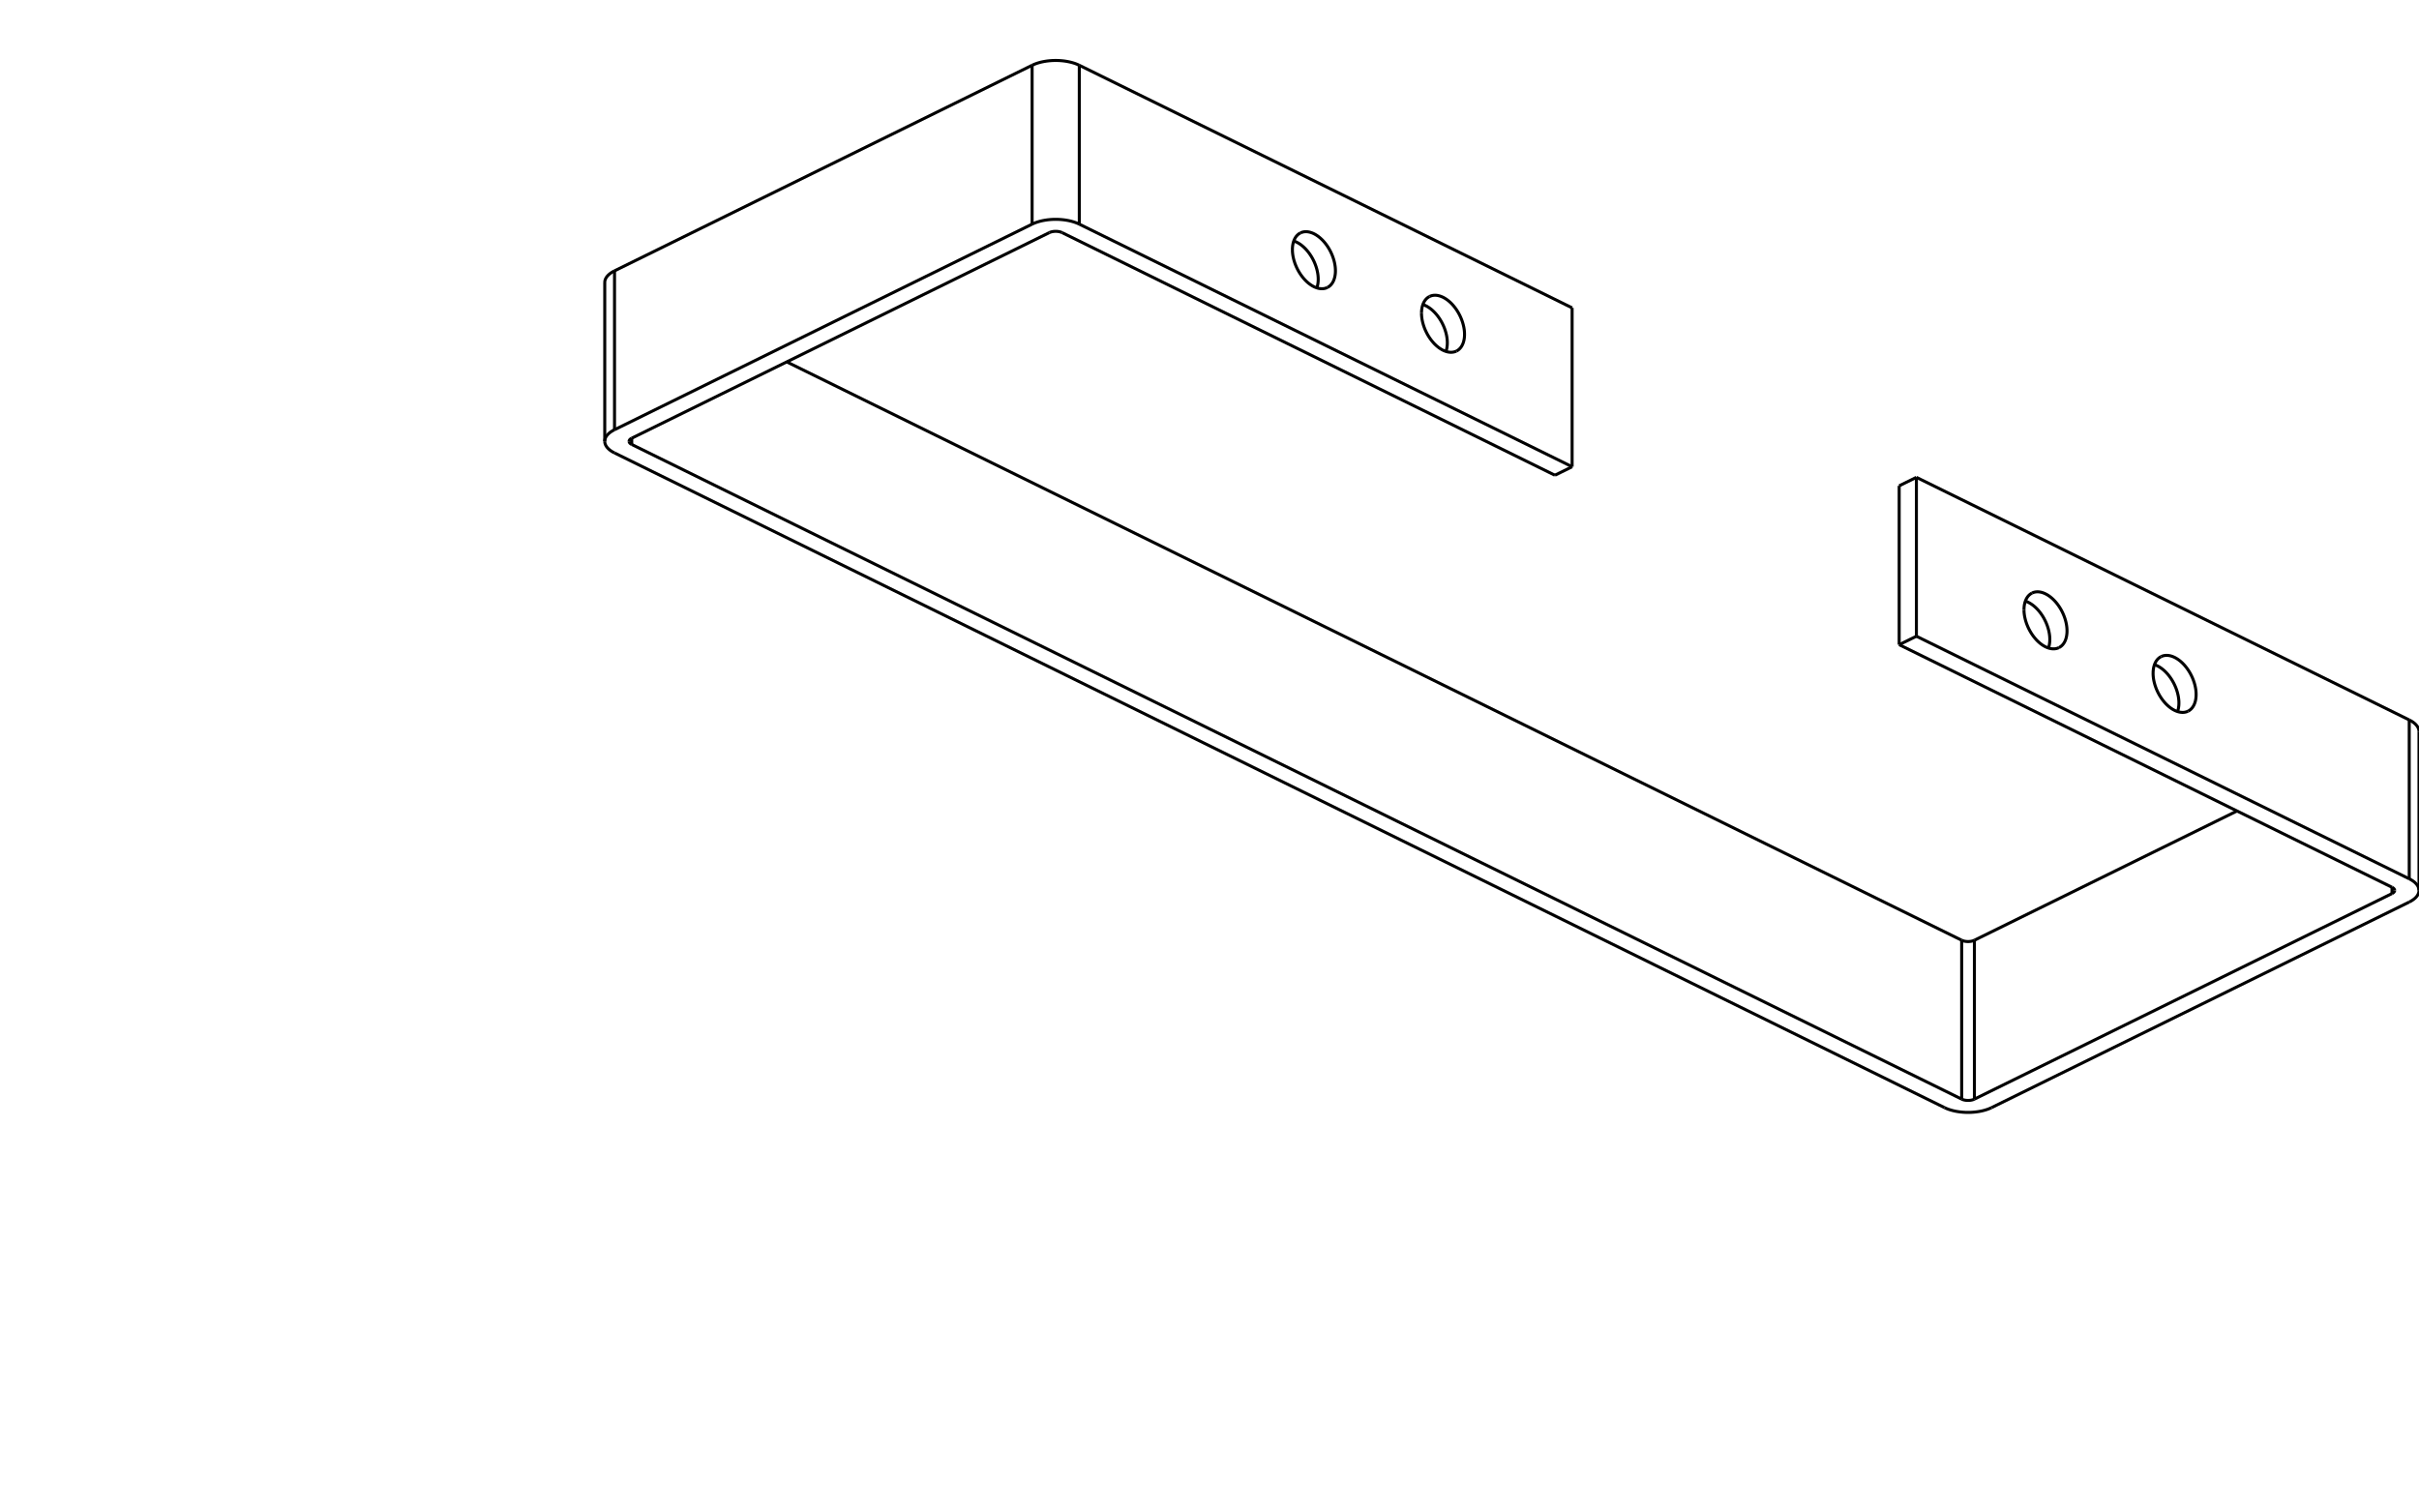
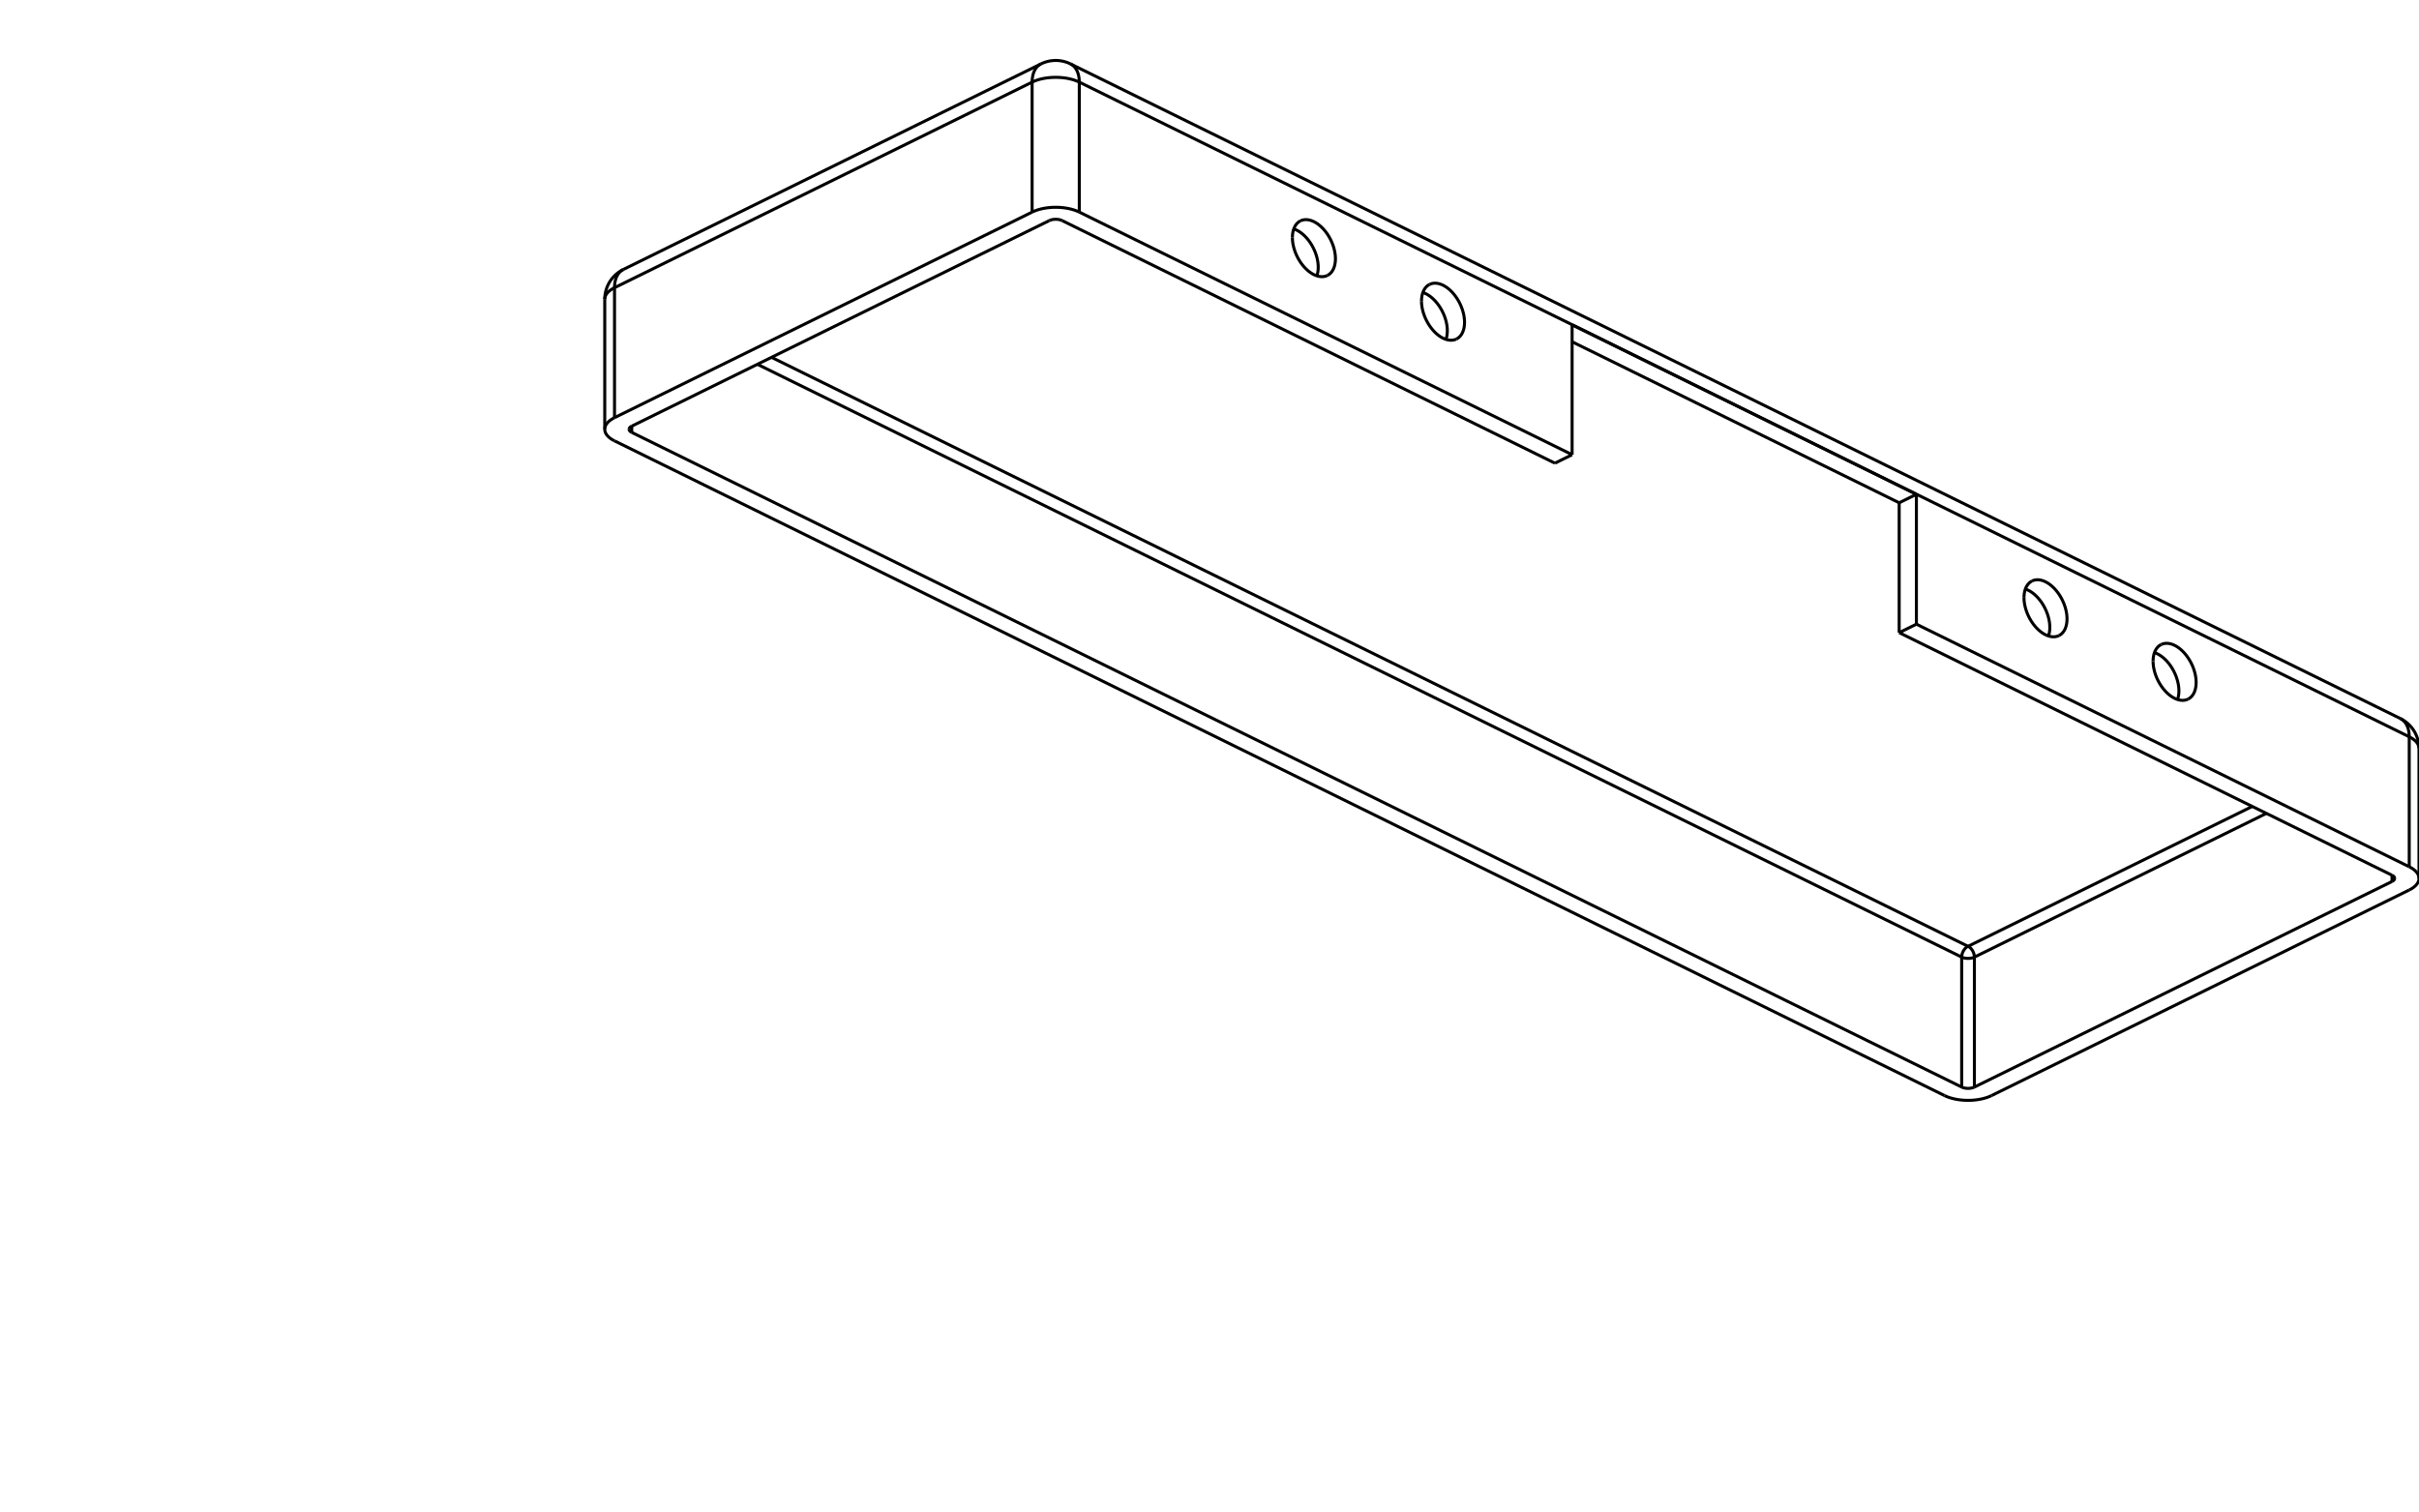
<svg xmlns="http://www.w3.org/2000/svg" width="800.0" height="500.0">
-   <g transform="scale(4.025469, -4.025469)   translate(199.8696,-60.11441)" stroke-width="0.248" fill="none">
+   <g transform="scale(4.025469, -4.025469)   translate(199.8696,-59.12409)" stroke-width="0.248" fill="none">
    <g stroke="rgb(160,160,160)" fill="none" stroke-dasharray="0.248,0.248">

       </g>
    <g stroke="rgb(0,0,0)" fill="none">
-       <path d="M-1.937,0.954 L-42.426,20.889 " />
      <path d="M-1.937,-12.102 L-42.426,7.833 " />
-       <path d="M-42.426,7.833 L-42.426,20.889 " />
+       <path d="M-42.426,7.833 L-42.426,18.504 " />
+       <path d="M-42.426,18.504 L-70.711,32.431 " />
+       <path d="M-70.711,21.76 L-70.711,32.431 " />
+       <path d="M-70.711,21.76 L-111.2,41.695 " />
      <path d="M-22.981,4.787 L-22.98,4.71 L-22.977,4.632 L-22.971,4.554 L-22.964,4.474 L-22.954,4.394 L-22.942,4.313 L-22.928,4.232 L-22.912,4.15 L-22.873,3.986 L-22.827,3.822 L-22.772,3.658 L-22.71,3.495 L-22.64,3.335 L-22.563,3.177 L-22.48,3.023 L-22.39,2.873 L-22.295,2.728 L-22.194,2.59 L-22.089,2.458 L-21.979,2.333 L-21.923,2.273 L-21.865,2.215 L-21.807,2.16 L-21.749,2.107 L-21.689,2.055 L-21.629,2.007 L-21.569,1.96 L-21.508,1.916 L-21.446,1.875 L-21.385,1.835 L-21.323,1.799 L-21.261,1.765 L-21.199,1.734 L-21.137,1.705 L-21.075,1.679 L-21.013,1.656 L-20.952,1.636 L-20.891,1.618 L-20.83,1.604 L-20.77,1.592 L-20.71,1.583 L-20.651,1.577 L-20.592,1.574 L-20.535,1.573 L-20.478,1.576 L-20.422,1.581 L-20.367,1.59 L-20.313,1.601 L-20.26,1.615 L-20.208,1.632 L-20.158,1.651 L-20.109,1.674 " />
      <path d="M-20.109,1.674 L-20.042,1.71 L-19.979,1.751 L-19.918,1.798 L-19.861,1.85 L-19.807,1.906 L-19.756,1.968 L-19.708,2.034 L-19.665,2.105 L-19.625,2.18 L-19.589,2.259 L-19.556,2.342 L-19.528,2.429 L-19.504,2.52 L-19.484,2.614 L-19.468,2.711 L-19.456,2.811 L-19.449,2.914 L-19.446,3.019 L-19.447,3.127 L-19.452,3.236 L-19.461,3.347 L-19.475,3.459 L-19.493,3.572 L-19.515,3.686 L-19.541,3.801 L-19.572,3.916 L-19.606,4.031 L-19.644,4.146 L-19.686,4.26 L-19.731,4.373 L-19.78,4.486 L-19.833,4.596 L-19.889,4.706 L-19.948,4.813 L-20.01,4.918 L-20.075,5.021 L-20.143,5.121 L-20.213,5.218 L-20.286,5.312 L-20.36,5.403 L-20.437,5.49 L-20.516,5.573 L-20.597,5.653 L-20.679,5.728 L-20.762,5.799 L-20.847,5.865 L-20.932,5.927 L-21.018,5.983 L-21.104,6.035 L-21.191,6.082 L-21.278,6.123 L-21.365,6.159 L-21.451,6.19 L-21.536,6.215 L-21.621,6.235 L-21.705,6.249 L-21.788,6.257 L-21.869,6.26 L-21.949,6.258 L-22.027,6.249 L-22.103,6.235 L-22.177,6.215 L-22.248,6.19 L-22.318,6.16 " />
      <path d="M-22.318,6.16 L-22.393,6.118 L-22.465,6.07 L-22.533,6.014 L-22.597,5.953 L-22.656,5.884 L-22.711,5.81 L-22.761,5.73 L-22.806,5.644 L-22.847,5.552 L-22.882,5.456 L-22.912,5.355 L-22.937,5.249 L-22.956,5.139 L-22.97,5.025 L-22.978,4.908 L-22.981,4.787 " />
      <path d="M-33.588,10.009 L-33.586,9.933 L-33.583,9.855 L-33.578,9.776 L-33.57,9.697 L-33.56,9.616 L-33.549,9.536 L-33.535,9.454 L-33.518,9.373 L-33.48,9.209 L-33.433,9.044 L-33.379,8.88 L-33.316,8.717 L-33.247,8.557 L-33.17,8.399 L-33.087,8.245 L-32.997,8.095 L-32.902,7.951 L-32.801,7.812 L-32.695,7.68 L-32.586,7.555 L-32.529,7.495 L-32.472,7.438 L-32.414,7.382 L-32.355,7.329 L-32.296,7.278 L-32.236,7.229 L-32.175,7.183 L-32.114,7.138 L-32.053,7.097 L-31.991,7.058 L-31.929,7.021 L-31.868,6.987 L-31.805,6.956 L-31.743,6.928 L-31.682,6.902 L-31.62,6.879 L-31.558,6.858 L-31.497,6.841 L-31.436,6.826 L-31.376,6.814 L-31.316,6.805 L-31.257,6.799 L-31.199,6.796 L-31.141,6.796 L-31.084,6.798 L-31.028,6.804 L-30.973,6.812 L-30.919,6.823 L-30.867,6.837 L-30.815,6.854 L-30.765,6.874 L-30.715,6.896 " />
      <path d="M-30.715,6.896 L-30.649,6.932 L-30.586,6.974 L-30.525,7.02 L-30.467,7.072 L-30.413,7.129 L-30.362,7.19 L-30.315,7.256 L-30.271,7.327 L-30.231,7.402 L-30.195,7.481 L-30.163,7.565 L-30.135,7.652 L-30.111,7.742 L-30.09,7.836 L-30.075,7.934 L-30.063,8.034 L-30.055,8.136 L-30.052,8.242 L-30.053,8.349 L-30.059,8.458 L-30.068,8.569 L-30.082,8.681 L-30.1,8.795 L-30.122,8.909 L-30.148,9.023 L-30.178,9.138 L-30.212,9.253 L-30.25,9.368 L-30.292,9.482 L-30.338,9.596 L-30.387,9.708 L-30.439,9.819 L-30.495,9.928 L-30.554,10.035 L-30.616,10.14 L-30.681,10.243 L-30.749,10.343 L-30.819,10.441 L-30.892,10.535 L-30.967,10.625 L-31.044,10.712 L-31.123,10.796 L-31.204,10.875 L-31.286,10.95 L-31.369,11.021 L-31.453,11.087 L-31.539,11.149 L-31.625,11.206 L-31.711,11.257 L-31.798,11.304 L-31.884,11.345 L-31.971,11.382 L-32.057,11.412 L-32.143,11.438 L-32.228,11.457 L-32.312,11.471 L-32.395,11.48 L-32.476,11.483 L-32.556,11.48 L-32.634,11.471 L-32.71,11.457 L-32.784,11.438 L-32.855,11.413 L-32.924,11.382 " />
      <path d="M-32.924,11.382 L-33,11.34 L-33.071,11.292 L-33.139,11.237 L-33.203,11.175 L-33.263,11.107 L-33.318,11.032 L-33.368,10.952 L-33.413,10.866 L-33.453,10.775 L-33.489,10.678 L-33.519,10.577 L-33.543,10.471 L-33.563,10.361 L-33.576,10.247 L-33.585,10.13 L-33.588,10.009 " />
-       <path d="M-1.937,0.954 L-1.845,0.906 L-1.757,0.856 L-1.674,0.804 L-1.597,0.75 L-1.525,0.694 L-1.458,0.636 L-1.398,0.577 L-1.344,0.516 L-1.295,0.454 L-1.253,0.392 L-1.217,0.328 L-1.188,0.263 L-1.165,0.198 L-1.148,0.132 L-1.138,0.066 L-1.135,1.3510917919854003e-14 " />
-       <path d="M-42.426,20.889 L-43.841,20.193 " />
-       <path d="M-37.661,-17.15 L-16.087,-6.528 " />
-       <path d="M-38.707,-17.15 L-38.653,-17.174 L-38.595,-17.195 L-38.533,-17.214 L-38.467,-17.229 L-38.399,-17.241 L-38.328,-17.25 L-38.256,-17.255 L-38.184,-17.257 L-38.111,-17.255 L-38.039,-17.25 L-37.969,-17.241 L-37.901,-17.229 L-37.835,-17.214 L-37.773,-17.195 L-37.714,-17.174 L-37.661,-17.15 " />
-       <path d="M-135.234,30.377 L-38.707,-17.15 " />
-       <path d="M-70.711,34.816 L-111.2,54.751 " />
-       <path d="M-111.2,54.751 L-111.297,54.797 L-111.399,54.84 L-111.505,54.881 L-111.615,54.919 L-111.728,54.954 L-111.845,54.987 L-111.966,55.017 L-112.089,55.043 L-112.214,55.067 L-112.342,55.088 L-112.471,55.106 L-112.603,55.12 L-112.735,55.131 L-112.869,55.14 L-113.003,55.144 L-113.137,55.146 L-113.272,55.144 L-113.406,55.14 L-113.539,55.131 L-113.672,55.12 L-113.803,55.106 L-113.932,55.088 L-114.06,55.067 L-114.186,55.043 L-114.309,55.017 L-114.429,54.987 L-114.546,54.954 L-114.659,54.919 L-114.769,54.881 L-114.875,54.84 L-114.977,54.797 L-115.075,54.751 " />
-       <path d="M-115.075,54.751 L-149.383,37.858 " />
-       <path d="M-149.383,37.858 L-149.476,37.81 L-149.564,37.76 L-149.647,37.708 L-149.724,37.654 L-149.796,37.598 L-149.862,37.54 L-149.923,37.481 L-149.977,37.421 L-150.026,37.359 L-150.068,37.296 L-150.104,37.232 L-150.133,37.168 L-150.156,37.102 L-150.173,37.037 L-150.183,36.971 L-150.186,36.904 " />
+       <path d="M-83.085,34.38 L-83.084,34.303 L-83.081,34.226 L-83.075,34.147 L-83.068,34.067 L-83.058,33.987 L-83.046,33.906 L-83.032,33.825 L-83.016,33.743 L-82.977,33.579 L-82.931,33.415 L-82.876,33.251 L-82.814,33.088 L-82.744,32.928 L-82.667,32.77 L-82.584,32.616 L-82.494,32.466 L-82.399,32.322 L-82.298,32.183 L-82.193,32.051 L-82.083,31.926 L-82.027,31.866 L-81.969,31.809 L-81.911,31.753 L-81.853,31.7 L-81.793,31.649 L-81.733,31.6 L-81.673,31.553 L-81.612,31.509 L-81.55,31.468 L-81.489,31.429 L-81.427,31.392 L-81.365,31.358 L-81.303,31.327 L-81.241,31.298 L-81.179,31.273 L-81.117,31.249 L-81.056,31.229 L-80.995,31.212 L-80.934,31.197 L-80.874,31.185 L-80.814,31.176 L-80.755,31.17 L-80.696,31.167 L-80.639,31.167 L-80.582,31.169 L-80.526,31.175 L-80.471,31.183 L-80.417,31.194 L-80.364,31.208 L-80.312,31.225 L-80.262,31.245 L-80.213,31.267 " />
+       <path d="M-80.213,31.267 L-80.147,31.303 L-80.083,31.344 L-80.022,31.391 L-79.965,31.443 L-79.911,31.499 L-79.86,31.561 L-79.812,31.627 L-79.769,31.698 L-79.729,31.773 L-79.693,31.852 L-79.66,31.936 L-79.632,32.023 L-79.608,32.113 L-79.588,32.207 L-79.572,32.305 L-79.56,32.405 L-79.553,32.507 L-79.55,32.612 L-79.551,32.72 L-79.556,32.829 L-79.566,32.94 L-79.579,33.052 L-79.597,33.165 L-79.619,33.28 L-79.646,33.394 L-79.676,33.509 L-79.71,33.624 L-79.748,33.739 L-79.79,33.853 L-79.835,33.966 L-79.884,34.079 L-79.937,34.19 L-79.993,34.299 L-80.052,34.406 L-80.114,34.511 L-80.179,34.614 L-80.247,34.714 L-80.317,34.811 L-80.39,34.905 L-80.465,34.996 L-80.542,35.083 L-80.62,35.167 L-80.701,35.246 L-80.783,35.321 L-80.866,35.392 L-80.951,35.458 L-81.036,35.52 L-81.122,35.576 L-81.209,35.628 L-81.295,35.675 L-81.382,35.716 L-81.469,35.752 L-81.555,35.783 L-81.64,35.808 L-81.725,35.828 L-81.809,35.842 L-81.892,35.851 L-81.973,35.854 L-82.053,35.851 L-82.131,35.842 L-82.207,35.828 L-82.281,35.809 L-82.353,35.783 L-82.422,35.753 " />
+       <path d="M-82.422,35.753 L-82.497,35.711 L-82.569,35.663 L-82.637,35.608 L-82.701,35.546 L-82.76,35.478 L-82.815,35.403 L-82.865,35.323 L-82.911,35.237 L-82.951,35.146 L-82.986,35.049 L-83.016,34.948 L-83.041,34.842 L-83.06,34.732 L-83.074,34.618 L-83.082,34.501 L-83.085,34.38 " />
+       <path d="M-93.692,39.603 L-93.691,39.526 L-93.687,39.448 L-93.682,39.369 L-93.674,39.29 L-93.665,39.21 L-93.653,39.129 L-93.639,39.047 L-93.622,38.966 L-93.584,38.802 L-93.537,38.637 L-93.483,38.473 L-93.42,38.311 L-93.351,38.15 L-93.274,37.992 L-93.191,37.838 L-93.101,37.689 L-93.006,37.544 L-92.905,37.405 L-92.799,37.273 L-92.69,37.148 L-92.633,37.089 L-92.576,37.031 L-92.518,36.975 L-92.459,36.922 L-92.4,36.871 L-92.34,36.822 L-92.279,36.776 L-92.218,36.732 L-92.157,36.69 L-92.095,36.651 L-92.034,36.614 L-91.972,36.581 L-91.91,36.549 L-91.848,36.521 L-91.786,36.495 L-91.724,36.472 L-91.662,36.452 L-91.601,36.434 L-91.54,36.419 L-91.48,36.408 L-91.42,36.399 L-91.361,36.392 L-91.303,36.389 L-91.245,36.389 L-91.188,36.391 L-91.132,36.397 L-91.077,36.405 L-91.024,36.416 L-90.971,36.43 L-90.919,36.447 L-90.869,36.467 L-90.82,36.489 " />
+       <path d="M-90.82,36.489 L-90.753,36.525 L-90.69,36.567 L-90.629,36.613 L-90.571,36.665 L-90.517,36.722 L-90.466,36.783 L-90.419,36.849 L-90.375,36.92 L-90.335,36.995 L-90.299,37.075 L-90.267,37.158 L-90.239,37.245 L-90.215,37.336 L-90.195,37.43 L-90.179,37.527 L-90.167,37.627 L-90.159,37.73 L-90.156,37.835 L-90.157,37.942 L-90.163,38.051 L-90.172,38.162 L-90.186,38.274 L-90.204,38.388 L-90.226,38.502 L-90.252,38.617 L-90.282,38.732 L-90.317,38.847 L-90.355,38.961 L-90.396,39.075 L-90.442,39.189 L-90.491,39.301 L-90.543,39.412 L-90.599,39.521 L-90.658,39.629 L-90.72,39.734 L-90.785,39.836 L-90.853,39.937 L-90.923,40.034 L-90.996,40.128 L-91.071,40.219 L-91.148,40.306 L-91.227,40.389 L-91.308,40.468 L-91.39,40.543 L-91.473,40.614 L-91.557,40.681 L-91.643,40.742 L-91.729,40.799 L-91.815,40.851 L-91.902,40.897 L-91.989,40.939 L-92.075,40.975 L-92.161,41.005 L-92.247,41.031 L-92.332,41.05 L-92.416,41.065 L-92.499,41.073 L-92.58,41.076 L-92.66,41.073 L-92.738,41.065 L-92.814,41.051 L-92.888,41.031 L-92.959,41.006 L-93.028,40.975 " />
+       <path d="M-93.028,40.975 L-93.104,40.934 L-93.176,40.885 L-93.243,40.83 L-93.307,40.768 L-93.367,40.7 L-93.422,40.626 L-93.472,40.545 L-93.517,40.459 L-93.558,40.368 L-93.593,40.271 L-93.623,40.17 L-93.647,40.064 L-93.667,39.954 L-93.681,39.84 L-93.689,39.723 L-93.692,39.603 " />
      <path d="M-1.937,-12.102 L-1.845,-12.15 L-1.757,-12.2 L-1.674,-12.252 L-1.597,-12.306 L-1.525,-12.362 L-1.458,-12.42 L-1.398,-12.479 L-1.344,-12.54 L-1.295,-12.601 L-1.253,-12.664 L-1.217,-12.728 L-1.188,-12.793 L-1.165,-12.858 L-1.148,-12.924 L-1.138,-12.99 L-1.135,-13.056 " />
      <path d="M-1.135,-13.056 L-1.138,-13.122 L-1.148,-13.188 L-1.165,-13.254 L-1.188,-13.319 L-1.217,-13.384 L-1.253,-13.447 L-1.295,-13.51 L-1.344,-13.572 L-1.398,-13.633 L-1.458,-13.692 L-1.525,-13.749 L-1.597,-13.805 L-1.674,-13.859 L-1.757,-13.912 L-1.845,-13.962 L-1.937,-14.01 " />
+       <path d="M-111.2,41.695 L-111.297,41.741 L-111.399,41.784 L-111.505,41.825 L-111.615,41.863 L-111.728,41.898 L-111.845,41.931 L-111.966,41.961 L-112.089,41.988 L-112.214,42.011 L-112.342,42.032 L-112.471,42.05 L-112.603,42.064 L-112.735,42.076 L-112.869,42.084 L-113.003,42.089 L-113.137,42.09 L-113.272,42.089 L-113.406,42.084 L-113.539,42.076 L-113.672,42.064 L-113.803,42.05 L-113.932,42.032 L-114.06,42.011 L-114.186,41.988 L-114.309,41.961 L-114.429,41.931 L-114.546,41.898 L-114.659,41.863 L-114.769,41.825 L-114.875,41.784 L-114.977,41.741 L-115.075,41.695 " />
      <path d="M-42.426,7.833 L-43.841,7.137 " />
-       <path d="M-43.841,7.137 L-43.841,20.193 " />
-       <path d="M-3.352,-12.798 L-43.841,7.137 " />
-       <path d="M-3.352,-12.798 L-3.303,-12.825 L-3.26,-12.853 L-3.222,-12.884 L-3.191,-12.916 L-3.167,-12.95 L-3.149,-12.985 L-3.139,-13.02 L-3.135,-13.056 " />
-       <path d="M-3.135,-13.056 L-3.139,-13.092 L-3.149,-13.127 L-3.167,-13.162 L-3.191,-13.195 L-3.222,-13.228 L-3.26,-13.258 L-3.303,-13.287 L-3.352,-13.313 " />
-       <path d="M-37.661,-30.206 L-3.352,-13.313 " />
+       <path d="M-43.841,7.137 L-3.352,-12.798 " />
+       <path d="M-3.352,-13.313 L-3.303,-13.287 L-3.26,-13.258 L-3.222,-13.228 L-3.191,-13.195 L-3.167,-13.162 L-3.149,-13.127 L-3.139,-13.092 L-3.135,-13.056 " />
+       <path d="M-3.135,-13.056 L-3.139,-13.02 L-3.149,-12.985 L-3.167,-12.95 L-3.191,-12.916 L-3.222,-12.884 L-3.26,-12.853 L-3.303,-12.825 L-3.352,-12.798 " />
+       <path d="M-3.352,-13.313 L-37.661,-30.206 " />
      <path d="M-38.707,-30.206 L-38.653,-30.23 L-38.595,-30.251 L-38.533,-30.27 L-38.467,-30.285 L-38.399,-30.297 L-38.328,-30.306 L-38.256,-30.311 L-38.184,-30.313 L-38.111,-30.311 L-38.039,-30.306 L-37.969,-30.297 L-37.901,-30.285 L-37.835,-30.27 L-37.773,-30.251 L-37.714,-30.23 L-37.661,-30.206 " />
-       <path d="M-147.969,23.591 L-38.707,-30.206 " />
+       <path d="M-38.707,-30.206 L-147.969,23.591 " />
      <path d="M-147.969,24.106 L-148.018,24.08 L-148.061,24.051 L-148.099,24.02 L-148.13,23.988 L-148.154,23.954 L-148.172,23.92 L-148.182,23.884 L-148.186,23.849 " />
      <path d="M-148.186,23.849 L-148.182,23.813 L-148.172,23.778 L-148.154,23.743 L-148.13,23.709 L-148.099,23.677 L-148.061,23.646 L-148.018,23.617 L-147.969,23.591 " />
-       <path d="M-113.66,40.999 L-147.969,24.106 " />
+       <path d="M-147.969,24.106 L-113.66,40.999 " />
      <path d="M-112.614,40.999 L-112.668,41.023 L-112.726,41.044 L-112.788,41.062 L-112.854,41.078 L-112.922,41.09 L-112.993,41.098 L-113.065,41.104 L-113.137,41.105 L-113.21,41.104 L-113.281,41.098 L-113.352,41.09 L-113.42,41.078 L-113.486,41.062 L-113.548,41.044 L-113.607,41.023 L-113.66,40.999 " />
-       <path d="M-72.125,21.063 L-112.614,40.999 " />
+       <path d="M-112.614,40.999 L-72.125,21.063 " />
      <path d="M-70.711,21.76 L-72.125,21.063 " />
-       <path d="M-70.711,21.76 L-111.2,41.695 " />
-       <path d="M-111.2,41.695 L-111.297,41.741 L-111.399,41.784 L-111.505,41.825 L-111.615,41.863 L-111.728,41.898 L-111.845,41.931 L-111.966,41.961 L-112.089,41.988 L-112.214,42.011 L-112.342,42.032 L-112.471,42.05 L-112.603,42.064 L-112.735,42.076 L-112.869,42.084 L-113.003,42.089 L-113.137,42.09 L-113.272,42.089 L-113.406,42.084 L-113.539,42.076 L-113.672,42.064 L-113.803,42.05 L-113.932,42.032 L-114.06,42.011 L-114.186,41.988 L-114.309,41.961 L-114.429,41.931 L-114.546,41.898 L-114.659,41.863 L-114.769,41.825 L-114.875,41.784 L-114.977,41.741 L-115.075,41.695 " />
      <path d="M-115.075,41.695 L-149.383,24.803 " />
      <path d="M-149.383,24.803 L-149.476,24.755 L-149.564,24.704 L-149.647,24.652 L-149.724,24.598 L-149.796,24.542 L-149.862,24.485 L-149.923,24.425 L-149.977,24.365 L-150.026,24.303 L-150.068,24.24 L-150.104,24.176 L-150.133,24.112 L-150.156,24.047 L-150.173,23.981 L-150.183,23.915 L-150.186,23.849 " />
      <path d="M-150.186,23.849 L-150.183,23.782 L-150.173,23.716 L-150.156,23.651 L-150.133,23.585 L-150.104,23.521 L-150.068,23.457 L-150.026,23.394 L-149.977,23.332 L-149.923,23.272 L-149.862,23.213 L-149.796,23.155 L-149.724,23.099 L-149.647,23.045 L-149.564,22.993 L-149.476,22.943 L-149.383,22.895 " />
      <path d="M-149.383,22.895 L-40.121,-30.902 " />
      <path d="M-40.121,-30.902 L-40.024,-30.948 L-39.922,-30.991 L-39.816,-31.032 L-39.706,-31.07 L-39.592,-31.105 L-39.475,-31.138 L-39.355,-31.168 L-39.232,-31.195 L-39.107,-31.219 L-38.979,-31.239 L-38.85,-31.257 L-38.718,-31.271 L-38.586,-31.283 L-38.452,-31.291 L-38.318,-31.296 L-38.184,-31.297 L-38.049,-31.296 L-37.915,-31.291 L-37.782,-31.283 L-37.649,-31.271 L-37.518,-31.257 L-37.388,-31.239 L-37.261,-31.219 L-37.135,-31.195 L-37.012,-31.168 L-36.892,-31.138 L-36.775,-31.105 L-36.662,-31.07 L-36.552,-31.032 L-36.446,-30.991 L-36.344,-30.948 L-36.246,-30.902 " />
      <path d="M-36.246,-30.902 L-1.937,-14.01 " />
+       <path d="M-42.426,18.504 L-43.841,17.808 " />
+       <path d="M-43.841,17.808 L-43.841,7.137 " />
+       <path d="M-43.841,17.808 L-70.711,31.038 " />
      <path d="M-20.972,1.642 L-20.953,1.699 L-20.935,1.757 L-20.92,1.817 L-20.906,1.879 L-20.894,1.941 L-20.884,2.005 L-20.868,2.137 L-20.861,2.273 L-20.86,2.414 L-20.867,2.557 L-20.882,2.704 L-20.903,2.852 L-20.932,3.002 L-20.968,3.153 L-21.011,3.305 L-21.06,3.456 L-21.116,3.606 L-21.179,3.754 L-21.247,3.9 L-21.321,4.043 L-21.401,4.183 L-21.485,4.319 L-21.575,4.45 L-21.669,4.577 L-21.766,4.697 L-21.868,4.811 L-21.972,4.919 L-22.08,5.02 L-22.189,5.113 L-22.301,5.198 L-22.413,5.275 L-22.527,5.344 L-22.584,5.374 L-22.641,5.403 L-22.698,5.43 L-22.755,5.454 L-22.812,5.475 L-22.869,5.495 " />
      <path d="M-31.578,6.865 L-31.559,6.921 L-31.542,6.98 L-31.526,7.04 L-31.512,7.101 L-31.5,7.164 L-31.49,7.228 L-31.475,7.359 L-31.467,7.496 L-31.467,7.636 L-31.474,7.78 L-31.488,7.926 L-31.51,8.075 L-31.539,8.225 L-31.575,8.376 L-31.617,8.527 L-31.667,8.678 L-31.723,8.828 L-31.785,8.976 L-31.854,9.122 L-31.928,9.266 L-32.007,9.406 L-32.092,9.541 L-32.181,9.673 L-32.275,9.799 L-32.373,9.919 L-32.474,10.034 L-32.579,10.141 L-32.686,10.242 L-32.796,10.335 L-32.907,10.42 L-33.02,10.497 L-33.134,10.566 L-33.191,10.597 L-33.248,10.625 L-33.305,10.652 L-33.362,10.676 L-33.419,10.698 L-33.475,10.717 " />
-       <path d="M-70.711,21.76 L-70.711,34.816 " />
-       <path d="M-83.085,34.38 L-83.084,34.303 L-83.081,34.226 L-83.075,34.147 L-83.068,34.067 L-83.058,33.987 L-83.046,33.906 L-83.032,33.825 L-83.016,33.743 L-82.977,33.579 L-82.931,33.415 L-82.876,33.251 L-82.814,33.088 L-82.744,32.928 L-82.667,32.77 L-82.584,32.616 L-82.494,32.466 L-82.399,32.322 L-82.298,32.183 L-82.193,32.051 L-82.083,31.926 L-82.027,31.866 L-81.969,31.809 L-81.911,31.753 L-81.853,31.7 L-81.793,31.649 L-81.733,31.6 L-81.673,31.553 L-81.612,31.509 L-81.55,31.468 L-81.489,31.429 L-81.427,31.392 L-81.365,31.358 L-81.303,31.327 L-81.241,31.298 L-81.179,31.273 L-81.117,31.249 L-81.056,31.229 L-80.995,31.212 L-80.934,31.197 L-80.874,31.185 L-80.814,31.176 L-80.755,31.17 L-80.696,31.167 L-80.639,31.167 L-80.582,31.169 L-80.526,31.175 L-80.471,31.183 L-80.417,31.194 L-80.364,31.208 L-80.312,31.225 L-80.262,31.245 L-80.213,31.267 " />
-       <path d="M-80.213,31.267 L-80.147,31.303 L-80.083,31.344 L-80.022,31.391 L-79.965,31.443 L-79.911,31.499 L-79.86,31.561 L-79.812,31.627 L-79.769,31.698 L-79.729,31.773 L-79.693,31.852 L-79.66,31.936 L-79.632,32.023 L-79.608,32.113 L-79.588,32.207 L-79.572,32.305 L-79.56,32.405 L-79.553,32.507 L-79.55,32.612 L-79.551,32.72 L-79.556,32.829 L-79.566,32.94 L-79.579,33.052 L-79.597,33.165 L-79.619,33.28 L-79.646,33.394 L-79.676,33.509 L-79.71,33.624 L-79.748,33.739 L-79.79,33.853 L-79.835,33.966 L-79.884,34.079 L-79.937,34.19 L-79.993,34.299 L-80.052,34.406 L-80.114,34.511 L-80.179,34.614 L-80.247,34.714 L-80.317,34.811 L-80.39,34.905 L-80.465,34.996 L-80.542,35.083 L-80.62,35.167 L-80.701,35.246 L-80.783,35.321 L-80.866,35.392 L-80.951,35.458 L-81.036,35.52 L-81.122,35.576 L-81.209,35.628 L-81.295,35.675 L-81.382,35.716 L-81.469,35.752 L-81.555,35.783 L-81.64,35.808 L-81.725,35.828 L-81.809,35.842 L-81.892,35.851 L-81.973,35.854 L-82.053,35.851 L-82.131,35.842 L-82.207,35.828 L-82.281,35.809 L-82.353,35.783 L-82.422,35.753 " />
-       <path d="M-82.422,35.753 L-82.497,35.711 L-82.569,35.663 L-82.637,35.608 L-82.701,35.546 L-82.76,35.478 L-82.815,35.403 L-82.865,35.323 L-82.911,35.237 L-82.951,35.146 L-82.986,35.049 L-83.016,34.948 L-83.041,34.842 L-83.06,34.732 L-83.074,34.618 L-83.082,34.501 L-83.085,34.38 " />
-       <path d="M-93.692,39.603 L-93.691,39.526 L-93.687,39.448 L-93.682,39.369 L-93.674,39.29 L-93.665,39.21 L-93.653,39.129 L-93.639,39.047 L-93.622,38.966 L-93.584,38.802 L-93.537,38.637 L-93.483,38.473 L-93.42,38.311 L-93.351,38.15 L-93.274,37.992 L-93.191,37.838 L-93.101,37.689 L-93.006,37.544 L-92.905,37.405 L-92.799,37.273 L-92.69,37.148 L-92.633,37.089 L-92.576,37.031 L-92.518,36.975 L-92.459,36.922 L-92.4,36.871 L-92.34,36.822 L-92.279,36.776 L-92.218,36.732 L-92.157,36.69 L-92.095,36.651 L-92.034,36.614 L-91.972,36.581 L-91.91,36.549 L-91.848,36.521 L-91.786,36.495 L-91.724,36.472 L-91.662,36.452 L-91.601,36.434 L-91.54,36.419 L-91.48,36.408 L-91.42,36.399 L-91.361,36.392 L-91.303,36.389 L-91.245,36.389 L-91.188,36.391 L-91.132,36.397 L-91.077,36.405 L-91.024,36.416 L-90.971,36.43 L-90.919,36.447 L-90.869,36.467 L-90.82,36.489 " />
-       <path d="M-90.82,36.489 L-90.753,36.525 L-90.69,36.567 L-90.629,36.613 L-90.571,36.665 L-90.517,36.722 L-90.466,36.783 L-90.419,36.849 L-90.375,36.92 L-90.335,36.995 L-90.299,37.075 L-90.267,37.158 L-90.239,37.245 L-90.215,37.336 L-90.195,37.43 L-90.179,37.527 L-90.167,37.627 L-90.159,37.73 L-90.156,37.835 L-90.157,37.942 L-90.163,38.051 L-90.172,38.162 L-90.186,38.274 L-90.204,38.388 L-90.226,38.502 L-90.252,38.617 L-90.282,38.732 L-90.317,38.847 L-90.355,38.961 L-90.396,39.075 L-90.442,39.189 L-90.491,39.301 L-90.543,39.412 L-90.599,39.521 L-90.658,39.629 L-90.72,39.734 L-90.785,39.836 L-90.853,39.937 L-90.923,40.034 L-90.996,40.128 L-91.071,40.219 L-91.148,40.306 L-91.227,40.389 L-91.308,40.468 L-91.39,40.543 L-91.473,40.614 L-91.557,40.681 L-91.643,40.742 L-91.729,40.799 L-91.815,40.851 L-91.902,40.897 L-91.989,40.939 L-92.075,40.975 L-92.161,41.005 L-92.247,41.031 L-92.332,41.05 L-92.416,41.065 L-92.499,41.073 L-92.58,41.076 L-92.66,41.073 L-92.738,41.065 L-92.814,41.051 L-92.888,41.031 L-92.959,41.006 L-93.028,40.975 " />
-       <path d="M-93.028,40.975 L-93.104,40.934 L-93.176,40.885 L-93.243,40.83 L-93.307,40.768 L-93.367,40.7 L-93.422,40.626 L-93.472,40.545 L-93.517,40.459 L-93.558,40.368 L-93.593,40.271 L-93.623,40.17 L-93.647,40.064 L-93.667,39.954 L-93.681,39.84 L-93.689,39.723 L-93.692,39.603 " />
      <path d="M-81.076,31.236 L-81.057,31.292 L-81.039,31.351 L-81.024,31.41 L-81.01,31.472 L-80.998,31.534 L-80.988,31.599 L-80.973,31.73 L-80.965,31.867 L-80.964,32.007 L-80.971,32.151 L-80.986,32.297 L-81.007,32.446 L-81.036,32.596 L-81.072,32.747 L-81.115,32.898 L-81.164,33.049 L-81.22,33.199 L-81.283,33.347 L-81.351,33.493 L-81.425,33.637 L-81.505,33.776 L-81.589,33.912 L-81.679,34.044 L-81.773,34.17 L-81.871,34.29 L-81.972,34.405 L-82.077,34.512 L-82.184,34.613 L-82.293,34.706 L-82.405,34.791 L-82.518,34.868 L-82.631,34.937 L-82.688,34.968 L-82.745,34.996 L-82.802,35.023 L-82.859,35.047 L-82.916,35.069 L-82.973,35.088 " />
      <path d="M-91.683,36.458 L-91.663,36.515 L-91.646,36.573 L-91.63,36.633 L-91.617,36.694 L-91.604,36.757 L-91.594,36.821 L-91.579,36.953 L-91.571,37.089 L-91.571,37.229 L-91.578,37.373 L-91.592,37.519 L-91.614,37.668 L-91.643,37.818 L-91.679,37.969 L-91.721,38.12 L-91.771,38.271 L-91.827,38.421 L-91.889,38.57 L-91.958,38.716 L-92.032,38.859 L-92.111,38.999 L-92.196,39.135 L-92.286,39.266 L-92.379,39.392 L-92.477,39.513 L-92.579,39.627 L-92.683,39.735 L-92.79,39.835 L-92.9,39.928 L-93.011,40.014 L-93.124,40.091 L-93.238,40.159 L-93.295,40.19 L-93.352,40.219 L-93.409,40.245 L-93.466,40.269 L-93.523,40.291 L-93.579,40.31 " />
-       <path d="M-1.937,0.954 L-1.937,-12.102 " />
-       <path d="M-149.383,37.858 L-149.383,24.803 " />
-       <path d="M-115.075,54.751 L-115.075,41.695 " />
-       <path d="M-111.2,54.751 L-111.2,41.695 " />
+       <path d="M-1.937,-1.422 L-111.2,52.375 " />
+       <path d="M-1.937,-1.422 L-1.937,-12.102 " />
+       <path d="M-111.2,52.375 L-111.2,41.695 " />
+       <path d="M-1.937,-1.422 L-1.94,-1.291 L-1.95,-1.163 L-1.965,-1.038 L-1.986,-0.918 L-2.013,-0.803 L-2.045,-0.692 L-2.084,-0.586 L-2.128,-0.487 L-2.178,-0.393 L-2.232,-0.305 L-2.292,-0.224 L-2.324,-0.186 L-2.357,-0.15 L-2.391,-0.115 L-2.427,-0.082 L-2.463,-0.051 L-2.501,-0.022 L-2.54,0.006 L-2.579,0.031 L-2.62,0.055 L-2.662,0.077 " />
+       <path d="M-111.2,52.375 L-111.203,52.506 L-111.212,52.634 L-111.227,52.759 L-111.248,52.879 L-111.275,52.994 L-111.308,53.105 L-111.346,53.21 L-111.39,53.31 L-111.44,53.404 L-111.495,53.492 L-111.554,53.573 L-111.586,53.611 L-111.619,53.647 L-111.654,53.682 L-111.689,53.715 L-111.726,53.746 L-111.763,53.775 L-111.802,53.803 L-111.842,53.828 L-111.882,53.852 L-111.924,53.873 " />
+       <path d="M-1.135,-2.376 L-1.138,-2.31 L-1.148,-2.244 L-1.165,-2.178 L-1.188,-2.113 L-1.217,-2.048 L-1.253,-1.985 L-1.295,-1.922 L-1.344,-1.86 L-1.398,-1.799 L-1.458,-1.74 L-1.525,-1.683 L-1.597,-1.627 L-1.674,-1.573 L-1.757,-1.52 L-1.845,-1.47 L-1.937,-1.422 " />
+       <path d="M-111.2,52.375 L-111.297,52.42 L-111.399,52.464 L-111.505,52.504 L-111.615,52.543 L-111.728,52.578 L-111.845,52.611 L-111.966,52.64 L-112.089,52.667 L-112.214,52.691 L-112.342,52.712 L-112.471,52.729 L-112.603,52.744 L-112.735,52.755 L-112.869,52.763 L-113.003,52.768 L-113.137,52.77 L-113.272,52.768 L-113.406,52.763 L-113.539,52.755 L-113.672,52.744 L-113.803,52.729 L-113.932,52.712 L-114.06,52.691 L-114.186,52.667 L-114.309,52.64 L-114.429,52.611 L-114.546,52.578 L-114.659,52.543 L-114.769,52.504 L-114.875,52.464 L-114.977,52.42 L-115.075,52.375 " />
+       <path d="M-115.075,52.375 L-115.075,41.695 " />
+       <path d="M-115.075,52.375 L-115.072,52.506 L-115.062,52.634 L-115.047,52.759 L-115.026,52.879 L-114.999,52.994 L-114.967,53.105 L-114.928,53.21 L-114.884,53.31 L-114.834,53.404 L-114.78,53.492 L-114.72,53.573 L-114.688,53.611 L-114.655,53.647 L-114.621,53.682 L-114.585,53.715 L-114.549,53.746 L-114.511,53.775 L-114.472,53.803 L-114.433,53.828 L-114.392,53.852 L-114.35,53.873 " />
+       <path d="M-149.383,35.482 L-149.383,24.803 " />
+       <path d="M-115.075,52.375 L-149.383,35.482 " />
+       <path d="M-149.383,35.482 L-149.476,35.434 L-149.564,35.384 L-149.647,35.332 L-149.724,35.278 L-149.796,35.222 L-149.862,35.164 L-149.923,35.105 L-149.977,35.045 L-150.026,34.983 L-150.068,34.92 L-150.104,34.856 L-150.133,34.791 L-150.156,34.726 L-150.173,34.661 L-150.183,34.594 L-150.186,34.528 " />
      <path d="M-147.969,24.106 L-147.969,23.591 " />
-       <path d="M-38.707,-17.15 L-38.707,-30.206 " />
-       <path d="M-37.661,-17.15 L-37.661,-30.206 " />
+       <path d="M-137.647,29.188 L-38.707,-19.526 " />
+       <path d="M-38.707,-19.526 L-38.707,-30.206 " />
+       <path d="M-38.707,-19.526 L-38.653,-19.55 L-38.595,-19.572 L-38.533,-19.59 L-38.467,-19.605 L-38.399,-19.617 L-38.328,-19.626 L-38.256,-19.631 L-38.184,-19.633 L-38.111,-19.631 L-38.039,-19.626 L-37.969,-19.617 L-37.901,-19.605 L-37.835,-19.59 L-37.773,-19.572 L-37.714,-19.55 L-37.661,-19.526 " />
+       <path d="M-37.661,-19.526 L-37.661,-30.206 " />
+       <path d="M-37.661,-19.526 L-13.674,-7.716 " />
      <path d="M-3.352,-12.798 L-3.352,-13.313 " />
-       <path d="M-1.135,0.0 L-1.135,-13.056 " />
-       <path d="M-150.186,36.904 L-150.186,23.849 " />
+       <path d="M-149.383,35.482 L-149.38,35.614 L-149.371,35.742 L-149.356,35.866 L-149.335,35.986 L-149.308,36.102 L-149.275,36.213 L-149.237,36.318 L-149.193,36.418 L-149.143,36.512 L-149.088,36.599 L-149.029,36.68 L-148.997,36.719 L-148.964,36.755 L-148.929,36.79 L-148.894,36.822 L-148.857,36.853 L-148.82,36.883 L-148.781,36.91 L-148.741,36.936 L-148.701,36.959 L-148.659,36.981 " />
+       <path d="M-136.486,29.76 L-38.191,-18.637 " />
+       <path d="M-38.707,-19.526 L-38.705,-19.463 L-38.697,-19.397 L-38.685,-19.331 L-38.668,-19.264 L-38.646,-19.197 L-38.62,-19.13 L-38.59,-19.066 L-38.556,-19.003 L-38.518,-18.942 L-38.478,-18.885 L-38.434,-18.832 L-38.388,-18.782 L-38.341,-18.738 L-38.292,-18.699 L-38.241,-18.665 L-38.191,-18.637 " />
+       <path d="M-38.191,-18.637 L-38.184,-18.638 L-38.177,-18.637 " />
+       <path d="M-37.661,-19.526 L-37.663,-19.463 L-37.67,-19.397 L-37.683,-19.331 L-37.7,-19.264 L-37.721,-19.197 L-37.748,-19.13 L-37.778,-19.066 L-37.812,-19.003 L-37.849,-18.942 L-37.89,-18.885 L-37.933,-18.832 L-37.979,-18.782 L-38.027,-18.738 L-38.076,-18.699 L-38.126,-18.665 L-38.177,-18.637 " />
+       <path d="M-38.177,-18.637 L-14.835,-7.144 " />
+       <path d="M-2.662,0.077 L-111.924,53.873 " />
+       <path d="M-1.135,-2.376 L-1.135,-13.056 " />
+       <path d="M-2.662,0.077 L-2.591,0.04 L-2.521,0.002 L-2.452,-0.039 L-2.383,-0.081 L-2.316,-0.127 L-2.25,-0.174 L-2.185,-0.223 L-2.121,-0.274 L-2.042,-0.342 L-1.966,-0.414 L-1.892,-0.488 L-1.821,-0.565 L-1.742,-0.659 L-1.667,-0.757 L-1.596,-0.858 L-1.53,-0.962 L-1.468,-1.069 L-1.411,-1.179 L-1.36,-1.291 L-1.313,-1.406 L-1.272,-1.523 L-1.236,-1.641 L-1.205,-1.761 L-1.18,-1.883 L-1.16,-2.005 L-1.146,-2.128 L-1.138,-2.252 L-1.135,-2.376 " />
+       <path d="M-114.35,53.873 L-114.261,53.915 L-114.171,53.954 L-114.081,53.989 L-113.99,54.02 L-113.9,54.048 L-113.809,54.072 L-113.718,54.094 L-113.628,54.112 L-113.504,54.131 L-113.381,54.145 L-113.259,54.153 L-113.137,54.156 L-113.061,54.155 L-112.986,54.152 L-112.911,54.146 L-112.835,54.139 L-112.76,54.13 L-112.684,54.118 L-112.608,54.104 L-112.532,54.088 L-112.455,54.07 L-112.379,54.049 L-112.303,54.026 L-112.226,54 L-112.15,53.972 L-112.074,53.942 L-111.999,53.909 L-111.924,53.873 " />
+       <path d="M-150.186,34.528 L-150.186,23.849 " />
+       <path d="M-114.35,53.873 L-148.659,36.981 " />
+       <path d="M-150.186,34.528 L-150.184,34.624 L-150.179,34.721 L-150.171,34.816 L-150.159,34.912 L-150.144,35.007 L-150.125,35.101 L-150.103,35.195 L-150.078,35.288 L-150.05,35.379 L-150.018,35.47 L-149.984,35.56 L-149.946,35.648 L-149.905,35.735 L-149.861,35.82 L-149.814,35.904 L-149.765,35.986 L-149.712,36.066 L-149.657,36.144 L-149.599,36.22 L-149.539,36.294 L-149.476,36.365 L-149.411,36.435 L-149.344,36.501 L-149.274,36.566 L-149.203,36.627 L-149.13,36.686 L-149.055,36.743 L-148.978,36.796 L-148.9,36.847 L-148.821,36.894 L-148.74,36.939 L-148.659,36.981 " />
    </g>
  </g>
</svg>
